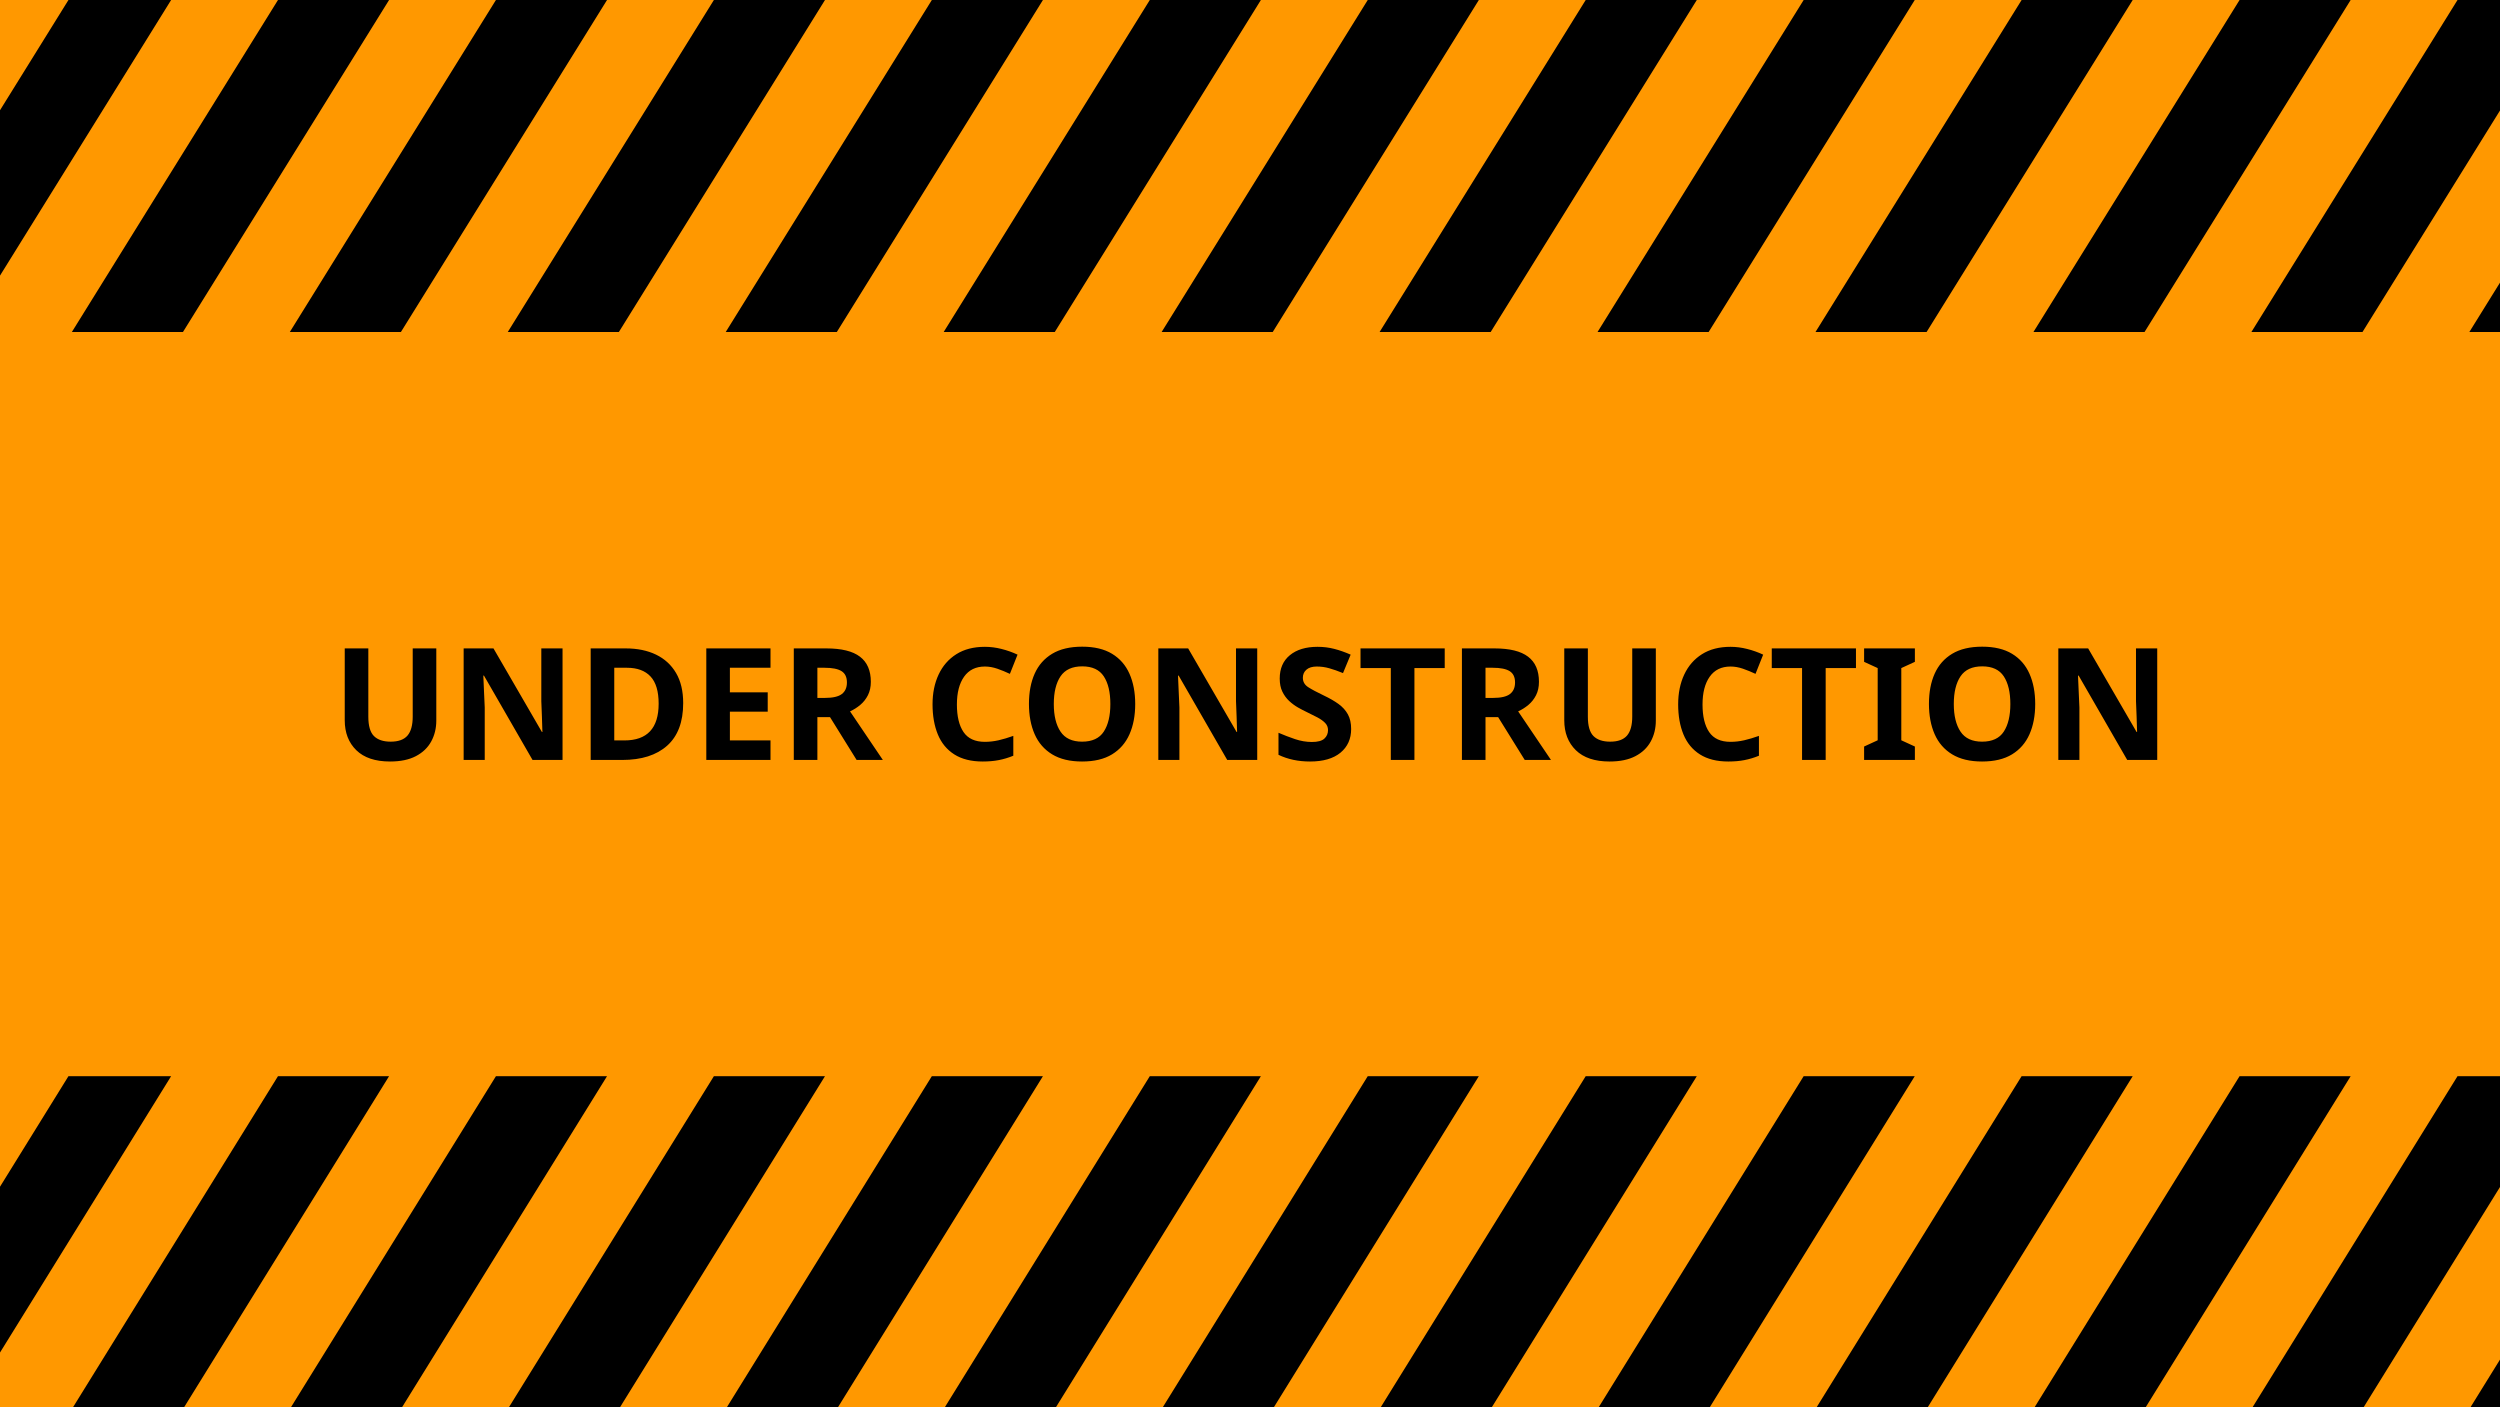
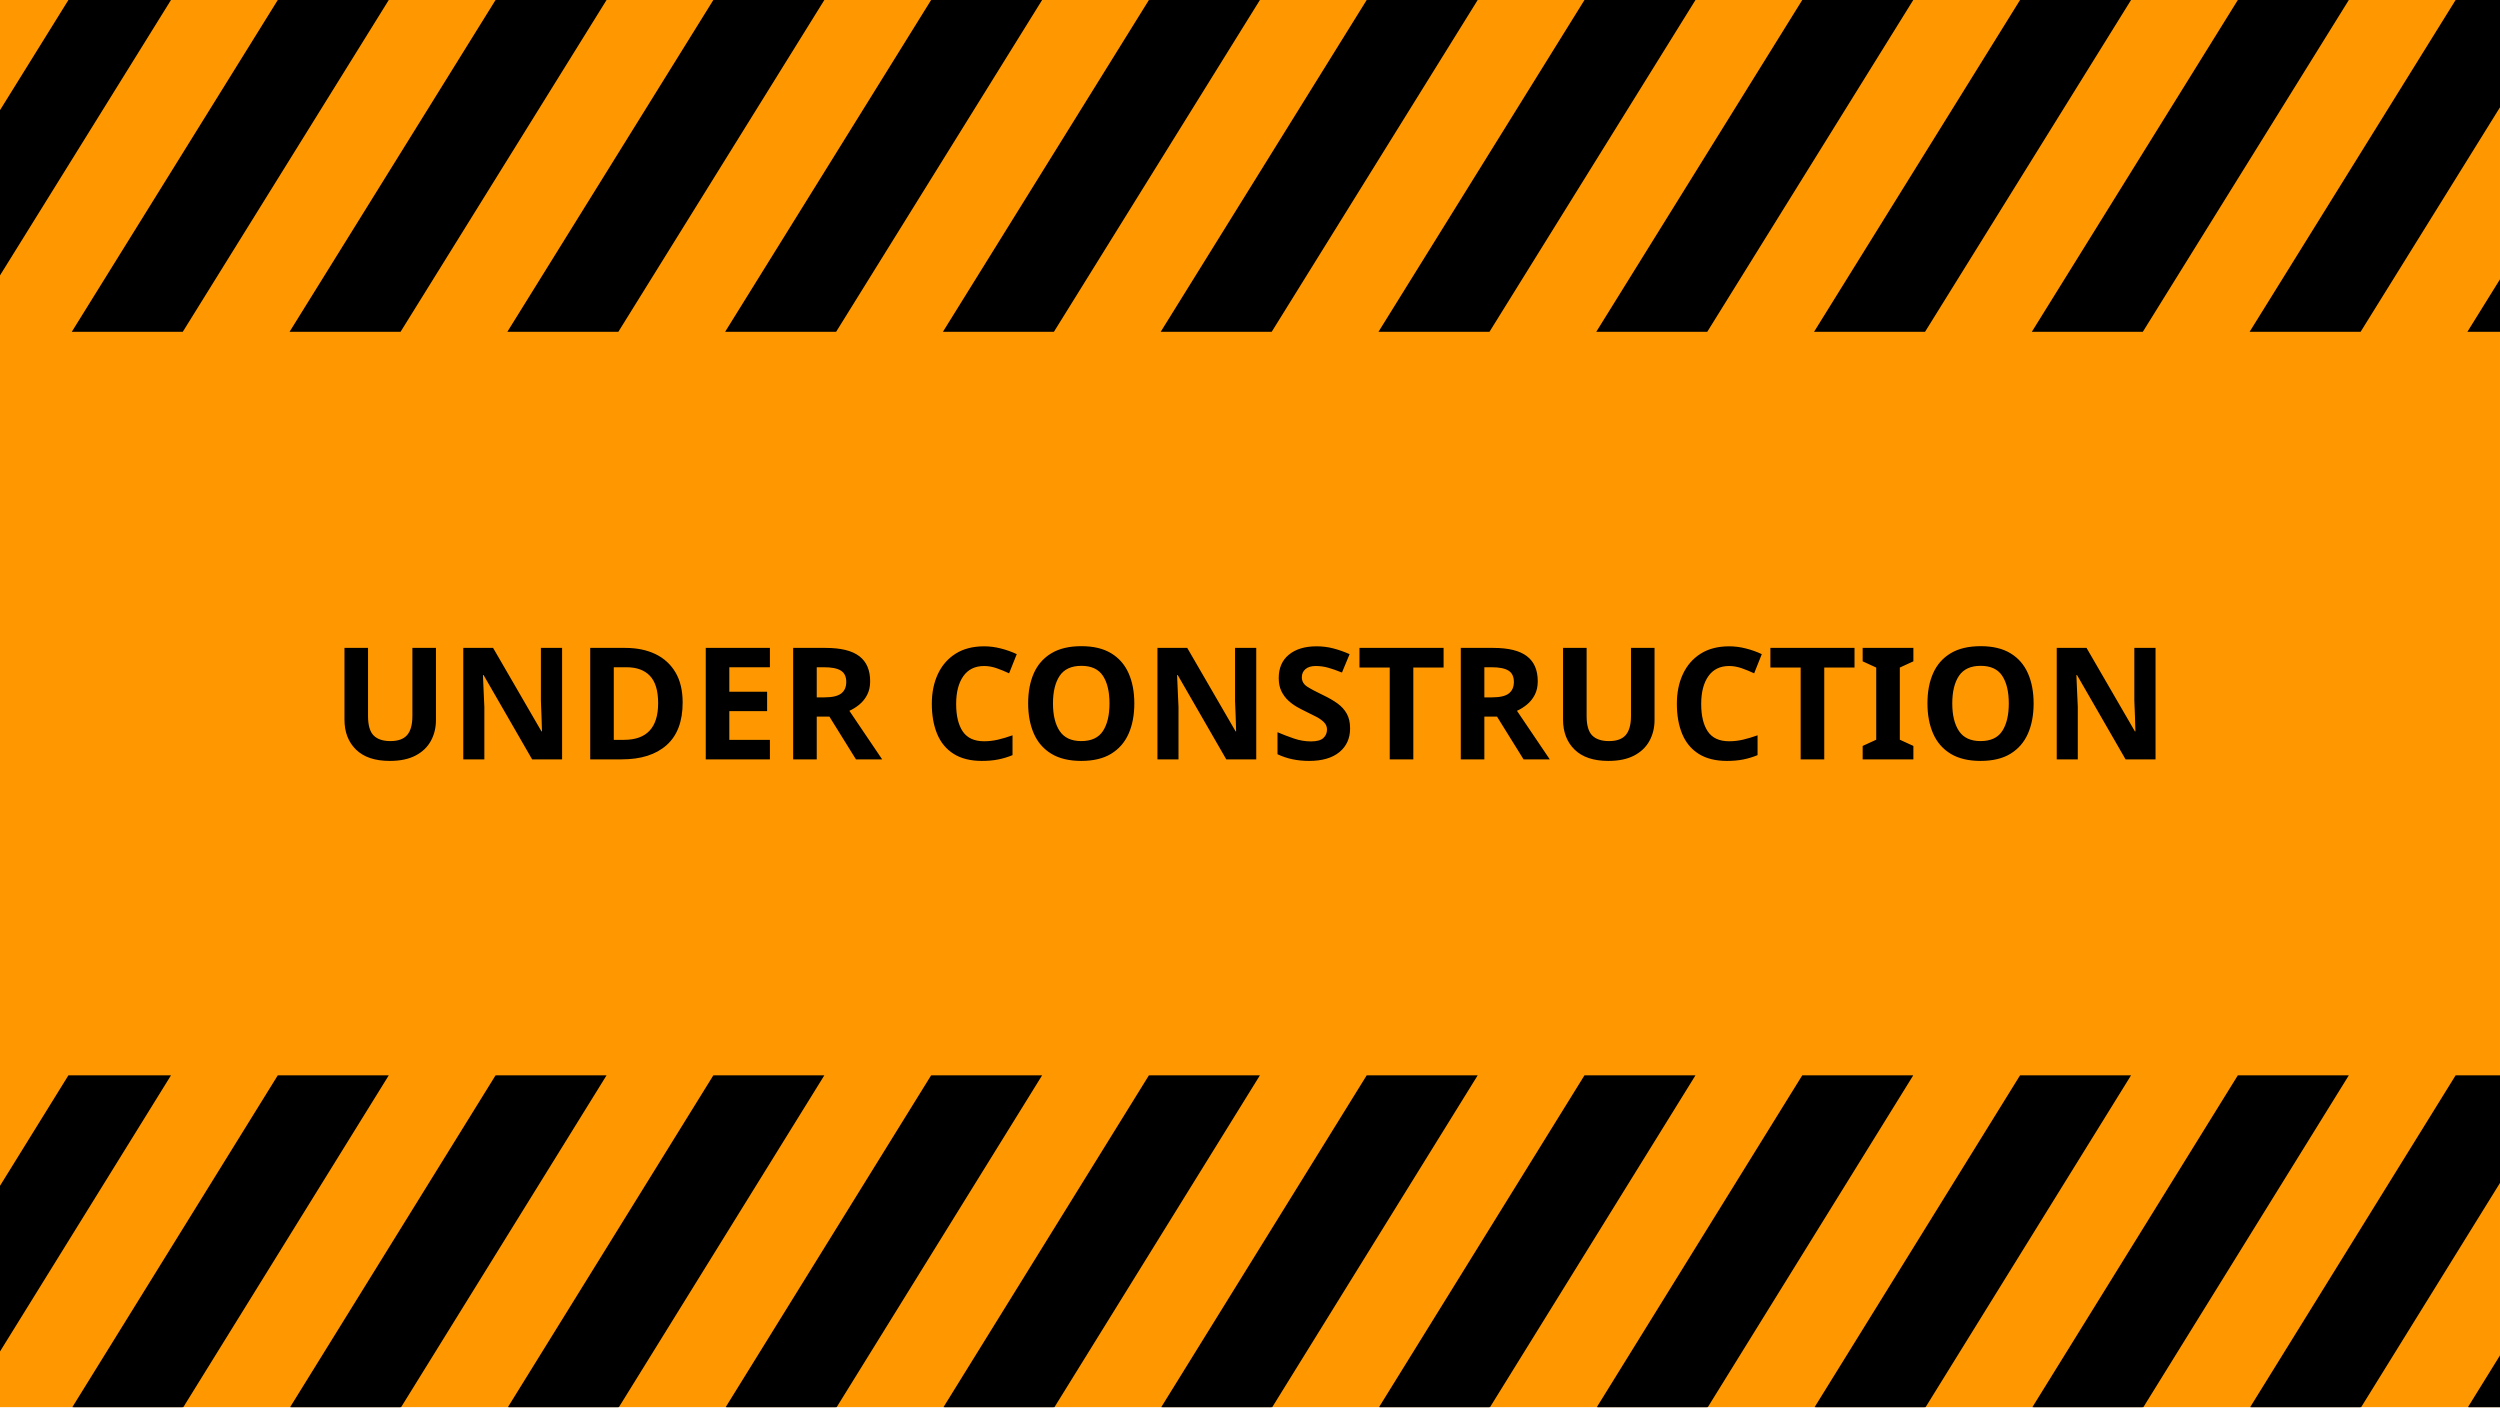
- <svg xmlns="http://www.w3.org/2000/svg" width="1280" height="720" viewBox="0 0 338.667 190.5" version="1.1" id="svg5">
+ <svg xmlns="http://www.w3.org/2000/svg" width="338.931" height="190.765" viewBox="0 0 338.931 190.765" version="1.1" id="svg5">
  <defs id="defs2">
    <rect x="137.6" y="267.6" width="1385.6" height="249.6" id="rect10922" />
    <clipPath clipPathUnits="userSpaceOnUse" id="clipPath7364">
      <rect style="opacity:0.5;fill:#ffcc00;fill-opacity:1;stroke:none;stroke-width:0.265;stroke-linecap:butt;stroke-linejoin:miter;stroke-miterlimit:4;stroke-dasharray:none;paint-order:normal" id="rect7366" width="338.931" height="190.235" x="0.132" y="-0.132" />
    </clipPath>
    <clipPath clipPathUnits="userSpaceOnUse" id="clipPath7754">
      <path style="fill:none;stroke:#000000;stroke-width:0.244px;stroke-linecap:butt;stroke-linejoin:miter;stroke-opacity:1" d="M 0.132,-0.132 V 190.103 H 339.064 V -0.132 Z" id="path7756" clip-path="url(#clipPath7364)" transform="matrix(1,0,0.6248334,1.179159,-120.458,-171.6046)" />
    </clipPath>
    <clipPath clipPathUnits="userSpaceOnUse" id="clipPath7758">
      <path style="fill:none;stroke:#000000;stroke-width:0.244px;stroke-linecap:butt;stroke-linejoin:miter;stroke-opacity:1" d="M 0.132,-0.132 V 190.103 H 339.064 V -0.132 Z" id="path7760" clip-path="url(#clipPath7364)" transform="matrix(1,0,0.6248334,1.179159,-29.52545,0)" />
    </clipPath>
    <clipPath clipPathUnits="userSpaceOnUse" id="clipPath7762">
      <path style="fill:none;stroke:#000000;stroke-width:0.244px;stroke-linecap:butt;stroke-linejoin:miter;stroke-opacity:1" d="M 0.132,-0.132 V 190.103 H 339.064 V -0.132 Z" id="path7764" clip-path="url(#clipPath7364)" transform="matrix(1,0,0.6248334,1.179159,0,0)" />
    </clipPath>
    <clipPath clipPathUnits="userSpaceOnUse" id="clipPath7766">
      <path style="fill:none;stroke:#000000;stroke-width:0.244px;stroke-linecap:butt;stroke-linejoin:miter;stroke-opacity:1" d="M 0.132,-0.132 V 190.103 H 339.064 V -0.132 Z" id="path7768" clip-path="url(#clipPath7364)" transform="matrix(1,0,0.6248334,1.179159,0,0)" />
    </clipPath>
    <clipPath clipPathUnits="userSpaceOnUse" id="clipPath7770">
      <path style="fill:none;stroke:#000000;stroke-width:0.244px;stroke-linecap:butt;stroke-linejoin:miter;stroke-opacity:1" d="M 0.132,-0.132 V 190.103 H 339.064 V -0.132 Z" id="path7772" clip-path="url(#clipPath7364)" transform="matrix(1,0,0.6248334,1.179159,0,0)" />
    </clipPath>
    <clipPath clipPathUnits="userSpaceOnUse" id="clipPath7774">
      <path style="fill:none;stroke:#000000;stroke-width:0.244px;stroke-linecap:butt;stroke-linejoin:miter;stroke-opacity:1" d="M 0.132,-0.132 V 190.103 H 339.064 V -0.132 Z" id="path7776" clip-path="url(#clipPath7364)" transform="matrix(1,0,0.6248334,1.179159,0,0)" />
    </clipPath>
    <clipPath clipPathUnits="userSpaceOnUse" id="clipPath7778">
      <path style="fill:none;stroke:#000000;stroke-width:0.244px;stroke-linecap:butt;stroke-linejoin:miter;stroke-opacity:1" d="M 0.132,-0.132 V 190.103 H 339.064 V -0.132 Z" id="path7780" clip-path="url(#clipPath7364)" transform="matrix(1,0,0.6248334,1.179159,0,0)" />
    </clipPath>
    <clipPath clipPathUnits="userSpaceOnUse" id="clipPath7782">
      <path style="fill:none;stroke:#000000;stroke-width:0.244px;stroke-linecap:butt;stroke-linejoin:miter;stroke-opacity:1" d="M 0.132,-0.132 V 190.103 H 339.064 V -0.132 Z" id="path7784" clip-path="url(#clipPath7364)" transform="matrix(1,0,0.6248334,1.179159,0,0)" />
    </clipPath>
    <clipPath clipPathUnits="userSpaceOnUse" id="clipPath7786">
      <path style="fill:none;stroke:#000000;stroke-width:0.244px;stroke-linecap:butt;stroke-linejoin:miter;stroke-opacity:1" d="M 0.132,-0.132 V 190.103 H 339.064 V -0.132 Z" id="path7788" clip-path="url(#clipPath7364)" transform="matrix(1,0,0.6248334,1.179159,0,0)" />
    </clipPath>
    <clipPath clipPathUnits="userSpaceOnUse" id="clipPath7790">
      <path style="fill:none;stroke:#000000;stroke-width:0.244px;stroke-linecap:butt;stroke-linejoin:miter;stroke-opacity:1" d="M 0.132,-0.132 V 190.103 H 339.064 V -0.132 Z" id="path7792" clip-path="url(#clipPath7364)" transform="matrix(1,0,0.6248334,1.179159,0,0)" />
    </clipPath>
    <clipPath clipPathUnits="userSpaceOnUse" id="clipPath7794">
      <path style="fill:none;stroke:#000000;stroke-width:0.244px;stroke-linecap:butt;stroke-linejoin:miter;stroke-opacity:1" d="M 0.132,-0.132 V 190.103 H 339.064 V -0.132 Z" id="path7796" clip-path="url(#clipPath7364)" transform="matrix(1,0,0.6248334,1.179159,0,0)" />
    </clipPath>
    <clipPath clipPathUnits="userSpaceOnUse" id="clipPath7798">
      <path style="fill:none;stroke:#000000;stroke-width:0.244px;stroke-linecap:butt;stroke-linejoin:miter;stroke-opacity:1" d="M 0.132,-0.132 V 190.103 H 339.064 V -0.132 Z" id="path7800" clip-path="url(#clipPath7364)" transform="matrix(1,0,0.6248334,1.179159,0,0)" />
    </clipPath>
    <clipPath clipPathUnits="userSpaceOnUse" id="clipPath7802">
      <path style="fill:none;stroke:#000000;stroke-width:0.244px;stroke-linecap:butt;stroke-linejoin:miter;stroke-opacity:1" d="M 0.132,-0.132 V 190.103 H 339.064 V -0.132 Z" id="path7804" clip-path="url(#clipPath7364)" transform="matrix(1,0,0.6248334,1.179159,0,0)" />
    </clipPath>
    <clipPath clipPathUnits="userSpaceOnUse" id="clipPath7806">
      <path style="fill:none;stroke:#000000;stroke-width:0.244px;stroke-linecap:butt;stroke-linejoin:miter;stroke-opacity:1" d="M 0.132,-0.132 V 190.103 H 339.064 V -0.132 Z" id="path7808" clip-path="url(#clipPath7364)" transform="matrix(1,0,0.6248334,1.179159,0,0)" />
    </clipPath>
    <clipPath clipPathUnits="userSpaceOnUse" id="clipPath7810">
      <path style="fill:none;stroke:#000000;stroke-width:0.244px;stroke-linecap:butt;stroke-linejoin:miter;stroke-opacity:1" d="M 0.132,-0.132 V 190.103 H 339.064 V -0.132 Z" id="path7812" clip-path="url(#clipPath7364)" transform="matrix(1,0,0.6248334,1.179159,0,0)" />
    </clipPath>
    <clipPath clipPathUnits="userSpaceOnUse" id="clipPath7814">
      <path style="fill:none;stroke:#000000;stroke-width:0.244px;stroke-linecap:butt;stroke-linejoin:miter;stroke-opacity:1" d="M 0.132,-0.132 V 190.103 H 339.064 V -0.132 Z" id="path7816" clip-path="url(#clipPath7364)" transform="matrix(1,0,0.6248334,1.179159,0,0)" />
    </clipPath>
    <clipPath clipPathUnits="userSpaceOnUse" id="clipPath7818">
      <path style="fill:none;stroke:#000000;stroke-width:0.244px;stroke-linecap:butt;stroke-linejoin:miter;stroke-opacity:1" d="M 0.132,-0.132 V 190.103 H 339.064 V -0.132 Z" id="path7820" clip-path="url(#clipPath7364)" transform="matrix(1,0,0.6248334,1.179159,0,0)" />
    </clipPath>
    <clipPath clipPathUnits="userSpaceOnUse" id="clipPath7822">
      <path style="fill:none;stroke:#000000;stroke-width:0.244px;stroke-linecap:butt;stroke-linejoin:miter;stroke-opacity:1" d="M 0.132,-0.132 V 190.103 H 339.064 V -0.132 Z" id="path7824" clip-path="url(#clipPath7364)" transform="matrix(1,0,0.6248334,1.179159,0,0)" />
    </clipPath>
    <clipPath clipPathUnits="userSpaceOnUse" id="clipPath7826">
      <path style="fill:none;stroke:#000000;stroke-width:0.244px;stroke-linecap:butt;stroke-linejoin:miter;stroke-opacity:1" d="M 0.132,-0.132 V 190.103 H 339.064 V -0.132 Z" id="path7828" clip-path="url(#clipPath7364)" transform="matrix(1,0,0.6248334,1.179159,0,0)" />
    </clipPath>
    <clipPath clipPathUnits="userSpaceOnUse" id="clipPath7830">
      <path style="fill:none;stroke:#000000;stroke-width:0.244px;stroke-linecap:butt;stroke-linejoin:miter;stroke-opacity:1" d="M 0.132,-0.132 V 190.103 H 339.064 V -0.132 Z" id="path7832" clip-path="url(#clipPath7364)" transform="matrix(1,0,0.6248334,1.179159,0,0)" />
    </clipPath>
    <clipPath clipPathUnits="userSpaceOnUse" id="clipPath7834">
      <path style="fill:none;stroke:#000000;stroke-width:0.244px;stroke-linecap:butt;stroke-linejoin:miter;stroke-opacity:1" d="M 0.132,-0.132 V 190.103 H 339.064 V -0.132 Z" id="path7836" clip-path="url(#clipPath7364)" transform="matrix(1,0,0.6248334,1.179159,0,0)" />
    </clipPath>
    <clipPath clipPathUnits="userSpaceOnUse" id="clipPath7838">
      <path style="fill:none;stroke:#000000;stroke-width:0.244px;stroke-linecap:butt;stroke-linejoin:miter;stroke-opacity:1" d="M 0.132,-0.132 V 190.103 H 339.064 V -0.132 Z" id="path7840" clip-path="url(#clipPath7364)" transform="matrix(1,0,0.6248334,1.179159,0,0)" />
    </clipPath>
    <clipPath clipPathUnits="userSpaceOnUse" id="clipPath7842">
      <path style="fill:none;stroke:#000000;stroke-width:0.244px;stroke-linecap:butt;stroke-linejoin:miter;stroke-opacity:1" d="M 0.132,-0.132 V 190.103 H 339.064 V -0.132 Z" id="path7844" clip-path="url(#clipPath7364)" transform="matrix(1,0,0.6248334,1.179159,0,0)" />
    </clipPath>
    <clipPath clipPathUnits="userSpaceOnUse" id="clipPath7846">
      <path style="fill:none;stroke:#000000;stroke-width:0.244px;stroke-linecap:butt;stroke-linejoin:miter;stroke-opacity:1" d="M 0.132,-0.132 V 190.103 H 339.064 V -0.132 Z" id="path7848" clip-path="url(#clipPath7364)" transform="matrix(1,0,0.6248334,1.179159,0,0)" />
    </clipPath>
    <clipPath clipPathUnits="userSpaceOnUse" id="clipPath7850">
      <path style="fill:none;stroke:#000000;stroke-width:0.244px;stroke-linecap:butt;stroke-linejoin:miter;stroke-opacity:1" d="M 0.132,-0.132 V 190.103 H 339.064 V -0.132 Z" id="path7852" clip-path="url(#clipPath7364)" transform="matrix(1,0,0.6248334,1.179159,0,0)" />
    </clipPath>
    <clipPath clipPathUnits="userSpaceOnUse" id="clipPath7854">
      <path style="fill:none;stroke:#000000;stroke-width:0.244px;stroke-linecap:butt;stroke-linejoin:miter;stroke-opacity:1" d="M 0.132,-0.132 V 190.103 H 339.064 V -0.132 Z" id="path7856" clip-path="url(#clipPath7364)" transform="matrix(1,0,0.6248334,1.179159,0,0)" />
    </clipPath>
    <clipPath clipPathUnits="userSpaceOnUse" id="clipPath7858">
      <path style="fill:none;stroke:#000000;stroke-width:0.265px;stroke-linecap:butt;stroke-linejoin:miter;stroke-opacity:1" d="M 0.132,-0.132 V 190.103 H 339.064 V -0.132 Z" id="path7860" clip-path="url(#clipPath7364)" />
    </clipPath>
  </defs>
  <g id="layer1">
    <rect style="fill:#ff9800;fill-opacity:1;stroke:none;stroke-width:0.264;stroke-linecap:round;stroke-linejoin:round;stroke-miterlimit:4;stroke-dasharray:none" id="rect994" width="338.931" height="190.235" x="0.132" y="-0.132" clip-path="url(#clipPath7858)" transform="matrix(1,0,0,1.002782,-0.1322769,0.1326527)" />
    <rect style="fill:#000000;fill-opacity:1;stroke:#000000;stroke-width:0.286;stroke-linecap:butt;stroke-linejoin:miter;stroke-miterlimit:4;stroke-dasharray:none;paint-order:normal" id="rect3933" width="13.622" height="52.414" x="100.482" y="171.748" transform="matrix(1,0,-0.5298973,0.8558016,-0.1322769,-1.073516)" clip-path="url(#clipPath7854)" />
    <rect style="fill:#000000;fill-opacity:1;stroke:#000000;stroke-width:0.286;stroke-linecap:butt;stroke-linejoin:miter;stroke-miterlimit:4;stroke-dasharray:none;paint-order:normal" id="rect3933-2-3" width="14.763" height="52.414" x="128.867" y="171.748" transform="matrix(1,0,-0.5298973,0.8558229,-0.1322769,-1.078278)" clip-path="url(#clipPath7850)" />
    <rect style="fill:#000000;fill-opacity:1;stroke:#000000;stroke-width:0.286;stroke-linecap:butt;stroke-linejoin:miter;stroke-miterlimit:4;stroke-dasharray:none;paint-order:normal" id="rect3933-5" width="14.763" height="52.414" x="158.392" y="171.748" transform="matrix(1,0,-0.5298973,0.8558335,-0.1322769,-1.080103)" clip-path="url(#clipPath7846)" />
    <rect style="fill:#000000;fill-opacity:1;stroke:#000000;stroke-width:0.286;stroke-linecap:butt;stroke-linejoin:miter;stroke-miterlimit:4;stroke-dasharray:none;paint-order:normal" id="rect3933-2-3-2" width="14.763" height="52.414" x="187.918" y="171.748" transform="matrix(1,0,-0.5298975,0.8558335,-0.1322993,-1.080102)" clip-path="url(#clipPath7842)" />
    <rect style="fill:#000000;fill-opacity:1;stroke:#000000;stroke-width:0.286;stroke-linecap:butt;stroke-linejoin:miter;stroke-miterlimit:4;stroke-dasharray:none;paint-order:normal" id="rect3933-8" width="14.763" height="52.414" x="217.443" y="171.748" transform="matrix(1,0,-0.5298975,0.8558335,-0.1322993,-1.080102)" clip-path="url(#clipPath7838)" />
    <rect style="fill:#000000;fill-opacity:1;stroke:#000000;stroke-width:0.286;stroke-linecap:butt;stroke-linejoin:miter;stroke-miterlimit:4;stroke-dasharray:none;paint-order:normal" id="rect3933-2-3-3" width="14.763" height="52.414" x="246.969" y="171.748" transform="matrix(1,0,-0.5298975,0.8558335,-0.1322993,-1.080102)" clip-path="url(#clipPath7834)" />
    <rect style="fill:#000000;fill-opacity:1;stroke:#000000;stroke-width:0.286;stroke-linecap:butt;stroke-linejoin:miter;stroke-miterlimit:4;stroke-dasharray:none;paint-order:normal" id="rect3933-1" width="14.763" height="52.414" x="276.494" y="171.748" transform="matrix(1,0,-0.5298975,0.8558335,-0.1322993,-1.080102)" clip-path="url(#clipPath7830)" />
    <rect style="fill:#000000;fill-opacity:1;stroke:#000000;stroke-width:0.286;stroke-linecap:butt;stroke-linejoin:miter;stroke-miterlimit:4;stroke-dasharray:none;paint-order:normal" id="rect3933-2-3-9" width="14.763" height="52.414" x="306.019" y="171.748" transform="matrix(1,0,-0.5298975,0.8558335,-0.1322993,-1.080102)" clip-path="url(#clipPath7826)" />
    <rect style="fill:#000000;fill-opacity:1;stroke:#000000;stroke-width:0.286;stroke-linecap:butt;stroke-linejoin:miter;stroke-miterlimit:4;stroke-dasharray:none;paint-order:normal" id="rect3933-19" width="14.763" height="52.414" x="335.545" y="171.748" transform="matrix(1,0,-0.5298975,0.8558335,-0.1322993,-1.080102)" clip-path="url(#clipPath7822)" />
    <rect style="fill:#000000;fill-opacity:1;stroke:#000000;stroke-width:0.286;stroke-linecap:butt;stroke-linejoin:miter;stroke-miterlimit:4;stroke-dasharray:none;paint-order:normal" id="rect3933-2-3-78" width="14.763" height="52.414" x="365.07" y="171.748" transform="matrix(1,0,-0.5298973,0.8558335,-0.1322769,-1.080102)" clip-path="url(#clipPath7818)" />
    <rect style="fill:#000000;fill-opacity:1;stroke:#000000;stroke-width:0.286;stroke-linecap:butt;stroke-linejoin:miter;stroke-miterlimit:4;stroke-dasharray:none;paint-order:normal" id="rect3933-50" width="14.763" height="52.414" x="394.596" y="171.748" transform="matrix(1,0,-0.5298973,0.8558335,-0.1322769,-1.080102)" clip-path="url(#clipPath7814)" />
    <rect style="fill:#000000;fill-opacity:1;stroke:#000000;stroke-width:0.286;stroke-linecap:butt;stroke-linejoin:miter;stroke-miterlimit:4;stroke-dasharray:none;paint-order:normal" id="rect3933-2-3-1" width="14.763" height="52.414" x="424.121" y="171.748" transform="matrix(1,0,-0.5298973,0.8558122,-0.1322769,-1.075334)" clip-path="url(#clipPath7810)" />
    <rect style="fill:#000000;fill-opacity:1;stroke:#000000;stroke-width:0.286;stroke-linecap:butt;stroke-linejoin:miter;stroke-miterlimit:4;stroke-dasharray:none;paint-order:normal" id="rect3933-54" width="13.622" height="52.414" x="9.549" y="0.144" transform="matrix(1,0,-0.5298973,0.8534794,-0.1322769,-3.8961085e-4)" clip-path="url(#clipPath7806)" />
    <rect style="fill:#000000;fill-opacity:1;stroke:#000000;stroke-width:0.286;stroke-linecap:butt;stroke-linejoin:miter;stroke-miterlimit:4;stroke-dasharray:none;paint-order:normal" id="rect3933-2-3-7" width="14.763" height="52.414" x="37.934" y="0.144" transform="matrix(1,0,-0.5298973,0.8534794,-0.1322769,-3.8961085e-4)" clip-path="url(#clipPath7802)" />
    <rect style="fill:#000000;fill-opacity:1;stroke:#000000;stroke-width:0.286;stroke-linecap:butt;stroke-linejoin:miter;stroke-miterlimit:4;stroke-dasharray:none;paint-order:normal" id="rect3933-5-4" width="14.763" height="52.414" x="67.459" y="0.144" transform="matrix(1,0,-0.5298973,0.8534794,-0.1322769,-3.8961085e-4)" clip-path="url(#clipPath7798)" />
    <rect style="fill:#000000;fill-opacity:1;stroke:#000000;stroke-width:0.286;stroke-linecap:butt;stroke-linejoin:miter;stroke-miterlimit:4;stroke-dasharray:none;paint-order:normal" id="rect3933-2-3-2-4" width="14.763" height="52.414" x="96.985" y="0.144" transform="matrix(1,0,-0.5298973,0.8534794,-0.1322769,-3.8961085e-4)" clip-path="url(#clipPath7794)" />
    <rect style="fill:#000000;fill-opacity:1;stroke:#000000;stroke-width:0.286;stroke-linecap:butt;stroke-linejoin:miter;stroke-miterlimit:4;stroke-dasharray:none;paint-order:normal" id="rect3933-8-3" width="14.763" height="52.414" x="126.51" y="0.144" transform="matrix(1,0,-0.5298973,0.8534794,-0.1322769,-3.8961085e-4)" clip-path="url(#clipPath7790)" />
    <rect style="fill:#000000;fill-opacity:1;stroke:#000000;stroke-width:0.286;stroke-linecap:butt;stroke-linejoin:miter;stroke-miterlimit:4;stroke-dasharray:none;paint-order:normal" id="rect3933-2-3-3-0" width="14.763" height="52.414" x="156.036" y="0.144" transform="matrix(1,0,-0.5298973,0.8534794,-0.1322769,-3.8961085e-4)" clip-path="url(#clipPath7786)" />
    <rect style="fill:#000000;fill-opacity:1;stroke:#000000;stroke-width:0.286;stroke-linecap:butt;stroke-linejoin:miter;stroke-miterlimit:4;stroke-dasharray:none;paint-order:normal" id="rect3933-1-7" width="14.763" height="52.414" x="185.561" y="0.144" transform="matrix(1,0,-0.5298973,0.8534794,-0.1322769,-3.8961085e-4)" clip-path="url(#clipPath7782)" />
    <rect style="fill:#000000;fill-opacity:1;stroke:#000000;stroke-width:0.286;stroke-linecap:butt;stroke-linejoin:miter;stroke-miterlimit:4;stroke-dasharray:none;paint-order:normal" id="rect3933-2-3-9-8" width="14.763" height="52.414" x="215.087" y="0.144" transform="matrix(1,0,-0.5298973,0.8534794,-0.1322769,-3.8961085e-4)" clip-path="url(#clipPath7778)" />
    <rect style="fill:#000000;fill-opacity:1;stroke:#000000;stroke-width:0.286;stroke-linecap:butt;stroke-linejoin:miter;stroke-miterlimit:4;stroke-dasharray:none;paint-order:normal" id="rect3933-19-6" width="14.763" height="52.414" x="244.612" y="0.144" transform="matrix(1,0,-0.5298973,0.8534794,-0.1322769,-3.8961085e-4)" clip-path="url(#clipPath7774)" />
    <rect style="fill:#000000;fill-opacity:1;stroke:#000000;stroke-width:0.286;stroke-linecap:butt;stroke-linejoin:miter;stroke-miterlimit:4;stroke-dasharray:none;paint-order:normal" id="rect3933-2-3-78-8" width="14.763" height="52.414" x="274.138" y="0.144" transform="matrix(1,0,-0.5298973,0.8534794,-0.1322769,-3.8961085e-4)" clip-path="url(#clipPath7770)" />
    <rect style="fill:#000000;fill-opacity:1;stroke:#000000;stroke-width:0.286;stroke-linecap:butt;stroke-linejoin:miter;stroke-miterlimit:4;stroke-dasharray:none;paint-order:normal" id="rect3933-50-8" width="14.763" height="52.414" x="303.663" y="0.144" transform="matrix(1,0,-0.5298973,0.8534794,-0.1322769,-3.8961085e-4)" clip-path="url(#clipPath7766)" />
    <rect style="fill:#000000;fill-opacity:1;stroke:#000000;stroke-width:0.286;stroke-linecap:butt;stroke-linejoin:miter;stroke-miterlimit:4;stroke-dasharray:none;paint-order:normal" id="rect3933-2-3-1-4" width="14.763" height="52.414" x="333.188" y="0.144" transform="matrix(1,0,-0.5298973,0.8534794,-0.1322769,-3.8961085e-4)" clip-path="url(#clipPath7762)" />
    <rect style="fill:#000000;fill-opacity:1;stroke:#000000;stroke-width:0.286;stroke-linecap:butt;stroke-linejoin:miter;stroke-miterlimit:4;stroke-dasharray:none;paint-order:normal" id="rect3933-2-3-1-4-0" width="14.763" height="52.414" x="333.188" y="0.144" transform="matrix(1,0,-0.5298973,0.8534794,29.39318,-3.8961085e-4)" clip-path="url(#clipPath7758)" />
    <rect style="fill:#000000;fill-opacity:1;stroke:#000000;stroke-width:0.286;stroke-linecap:butt;stroke-linejoin:miter;stroke-miterlimit:4;stroke-dasharray:none;paint-order:normal" id="rect3933-2-3-1-4-0-6" width="14.763" height="52.414" x="333.188" y="0.144" transform="matrix(1,0,-0.5298973,0.8558122,29.39289,145.786)" clip-path="url(#clipPath7754)" />
    <text xml:space="preserve" transform="matrix(0.2493984,0,0,0.2493984,10.5827,16.95144)" id="text10920" style="font-style:normal;font-variant:normal;font-weight:bold;font-stretch:normal;font-size:84.871px;line-height:1.25;font-family:sans-serif;-inkscape-font-specification:'sans-serif, Bold';font-variant-ligatures:normal;font-variant-caps:normal;font-variant-numeric:normal;font-variant-east-asian:normal;white-space:pre;shape-inside:url(#rect10922);fill:#000000;fill-opacity:1;stroke:none;stroke-width:1.061">
-       <tspan x="137.6" y="344.822" id="tspan1451">UNDER CONSTRUCTION</tspan>
+       <tspan x="137.6" y="344.822" id="tspan1651">UNDER CONSTRUCTION</tspan>
    </text>
  </g>
</svg>
